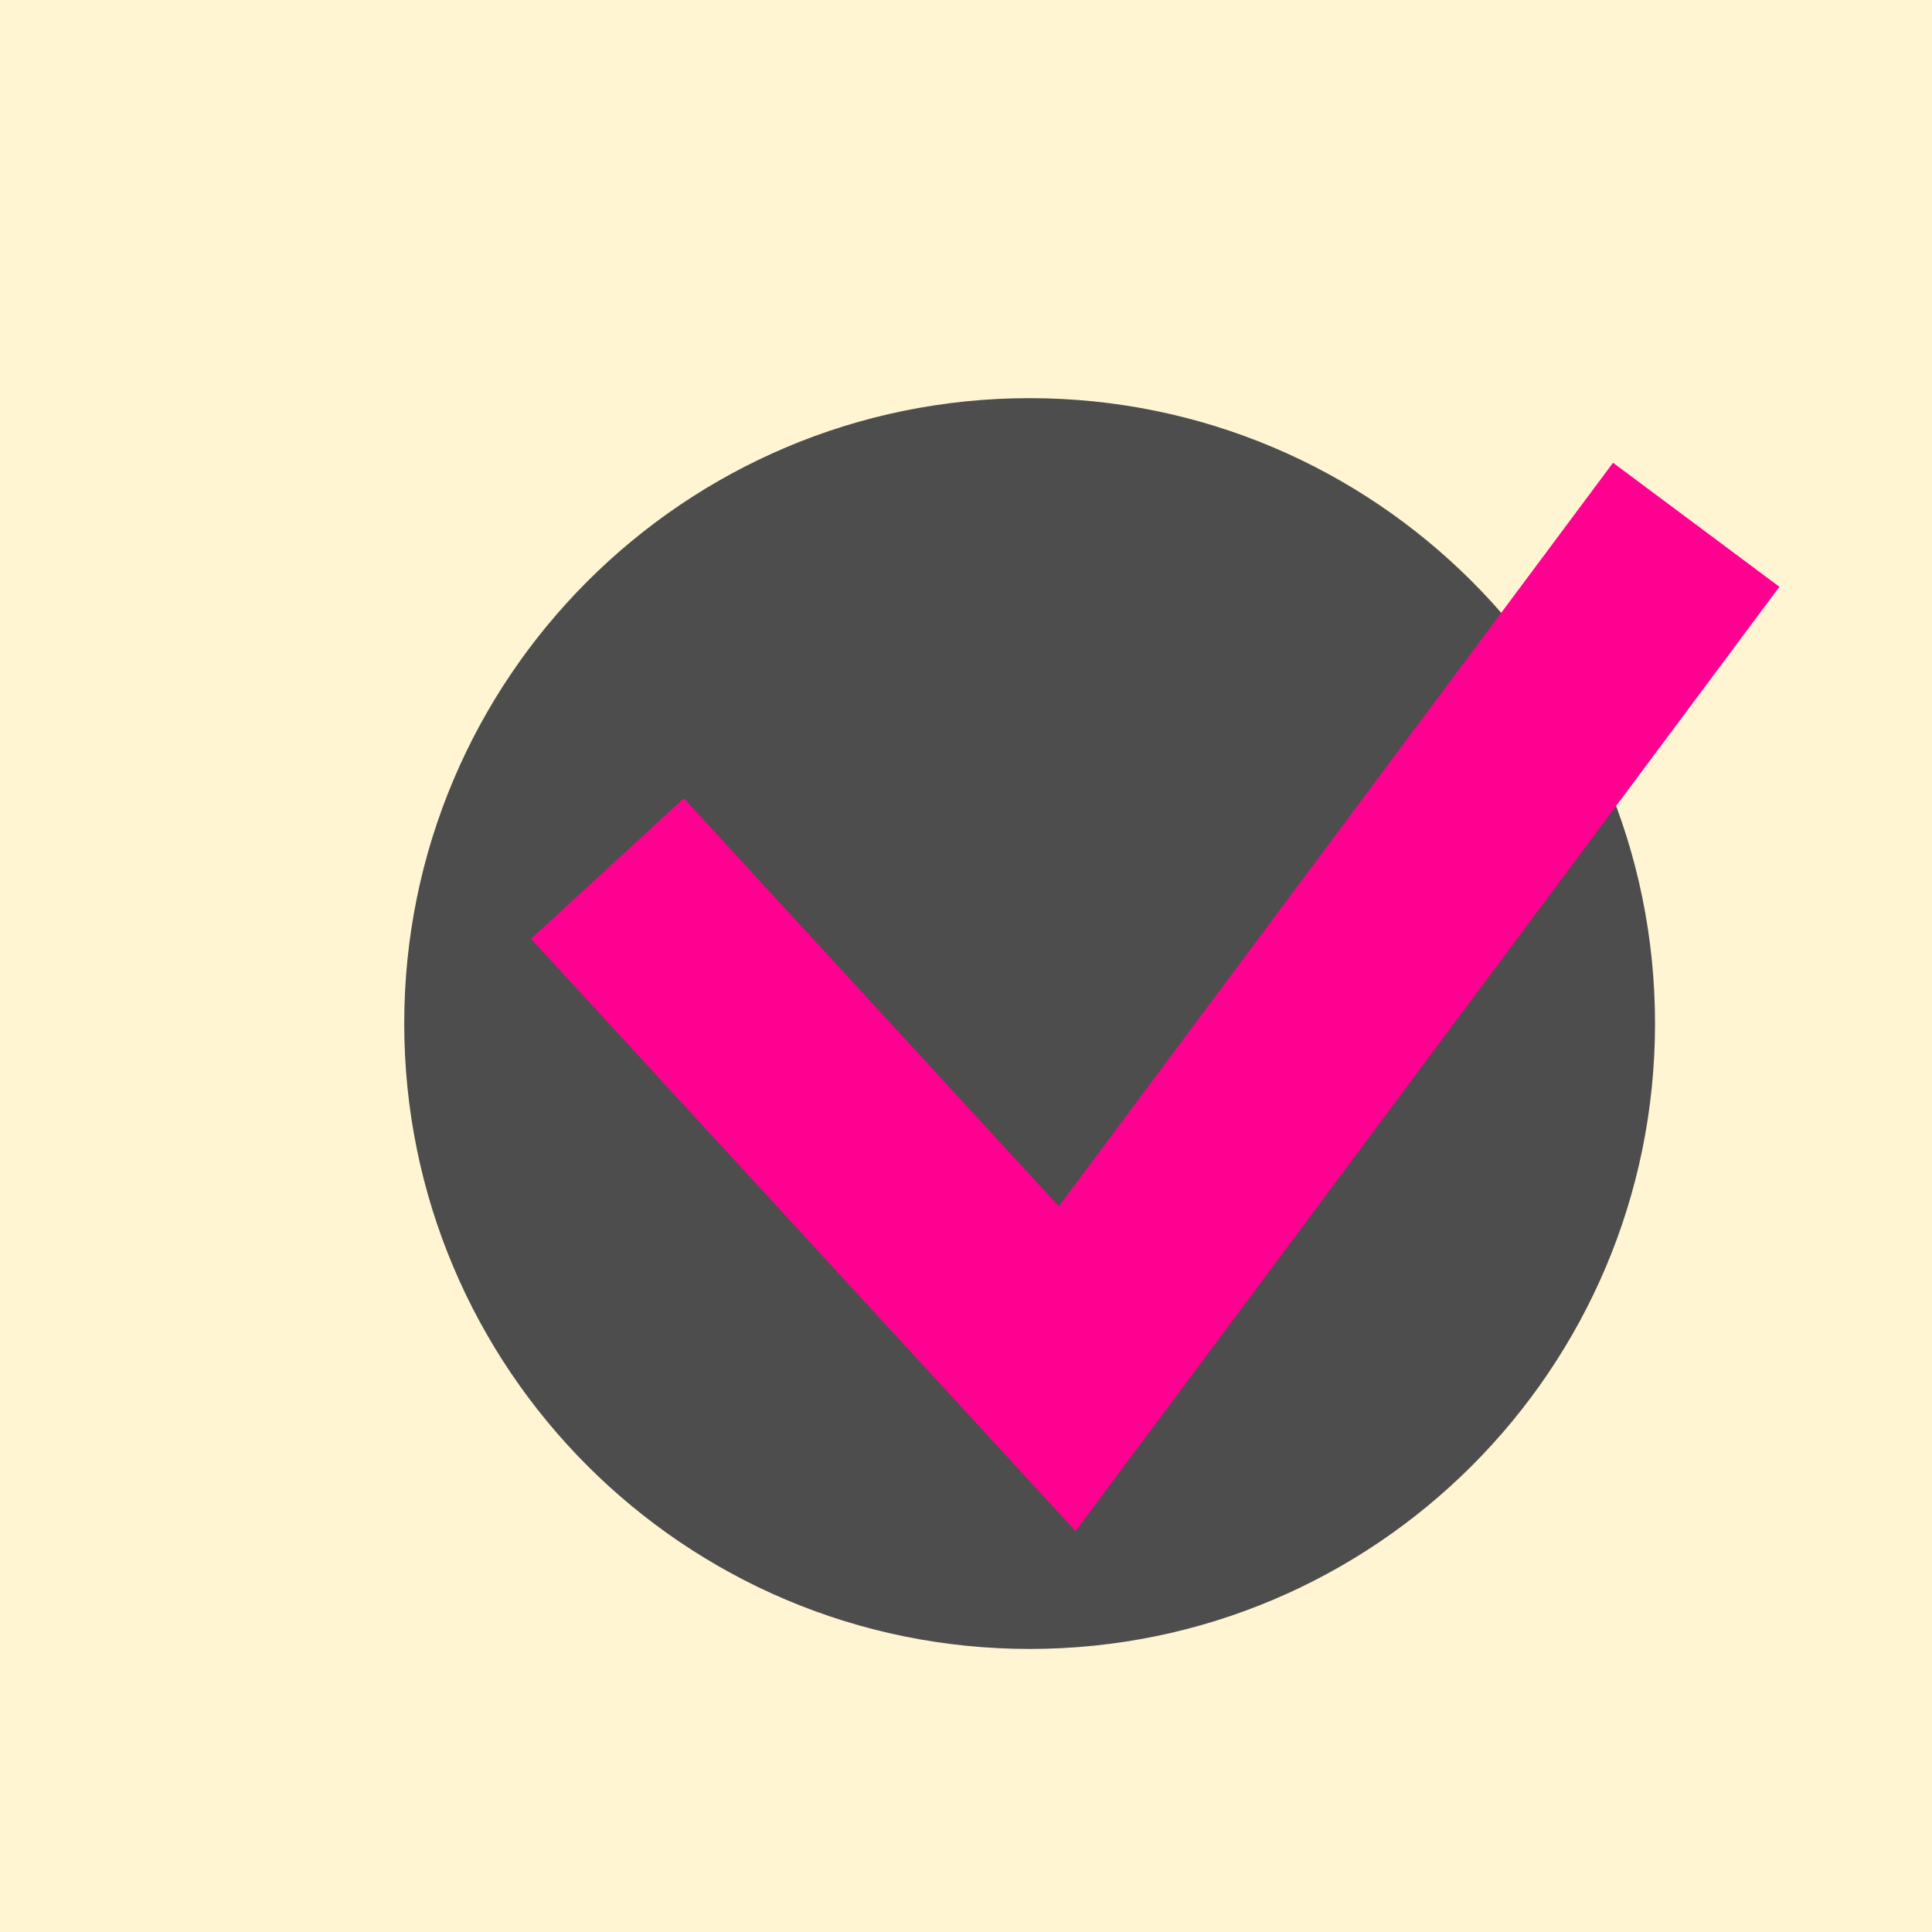
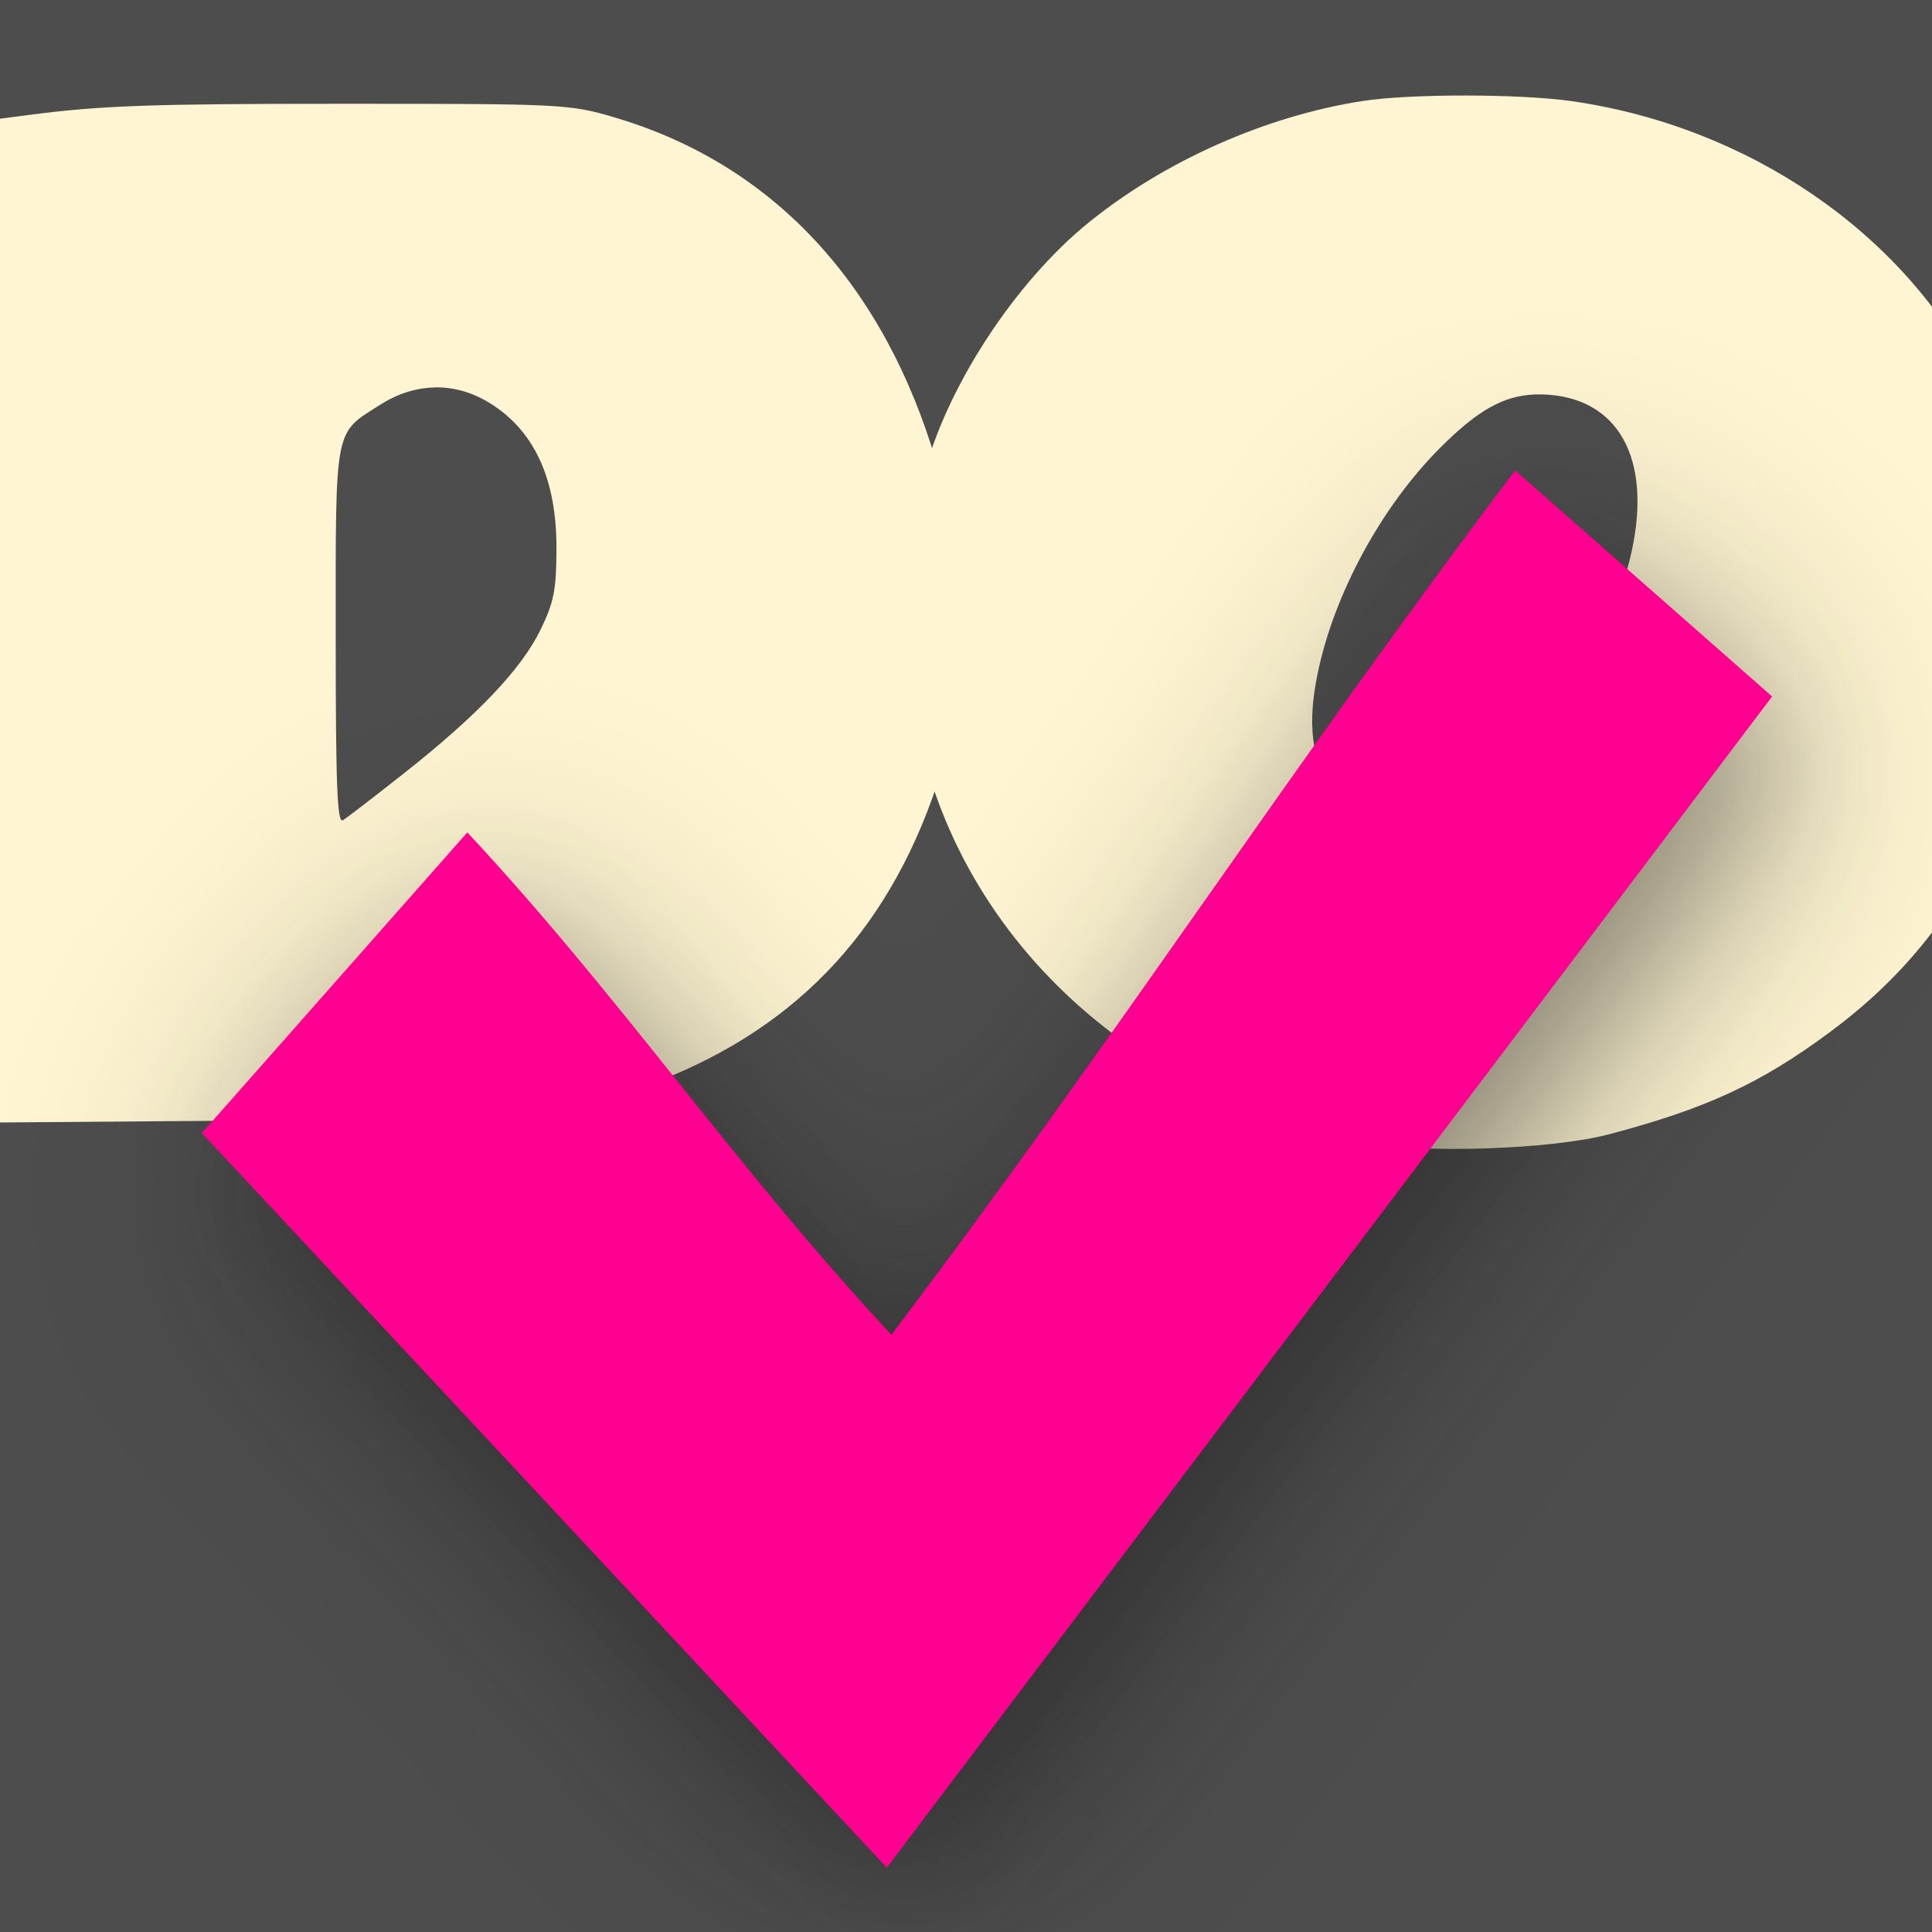
<svg xmlns="http://www.w3.org/2000/svg" width="190" height="190" viewBox="0 0 50.271 50.271" version="1.1" id="svg1" xml:space="preserve">
  <defs id="defs1">
    <filter style="color-interpolation-filters:sRGB" id="filter72" x="-0.377" y="-0.606" width="1.753" height="2.213">
      <feGaussianBlur stdDeviation="2 2" result="fbSourceGraphic" id="feGaussianBlur72" />
      <feColorMatrix result="fbSourceGraphicAlpha" in="fbSourceGraphic" values="0 0 0 -1 0 0 0 0 -1 0 0 0 0 -1 0 0 0 0 1 0" id="feColorMatrix72" />
      <feGaussianBlur id="feGaussianBlur73" stdDeviation="0.01 0.01" result="blur" in="fbSourceGraphic" />
    </filter>
+     <filter style="color-interpolation-filters:sRGB" id="filter43" x="-0.192" y="-0.213" width="1.384" height="1.425">
+       <feGaussianBlur stdDeviation="1.543" id="feGaussianBlur43" />
+     </filter>
+     <filter style="color-interpolation-filters:sRGB" id="filter43-7" x="-0.083" y="-0.092" width="1.166" height="1.184">
+       <feGaussianBlur stdDeviation="0.667" id="feGaussianBlur43-3" />
+     </filter>
  </defs>
  <g id="layer1">
-     <rect style="opacity:1;fill:#fff5d2;fill-opacity:1;stroke:#ffffff;stroke-width:0;stroke-linecap:round" id="rect2" width="51.987" height="51.987" x="-0.858" y="-0.858" />
+     <rect style="opacity:1;fill:#4d4d4d;fill-opacity:1;stroke:#ffffff;stroke-width:0;stroke-linecap:round" id="rect2" width="51.987" height="51.987" x="-0.858" y="-0.858" />
    <path style="fill:#e4dac7;fill-opacity:1;stroke:#fff7f7;stroke-width:0;stroke-dasharray:none" d="m -364.138,89.05 c -1.555,-0.684 -3.545,-0.933 -4.913,-1.244 -1.368,-0.311 -2.425,-0.373 -4.042,1.057 -1.617,1.43 0.622,1.928 0.187,2.487 -0.435,0.56 -3.98,2.177 -3.793,3.918 0.187,1.741 -3.171,8.333 -1.679,8.084 1.492,-0.249 2.363,-2.798 3.856,-3.296 1.492,-0.497 2.425,1.43 2.985,2.301 0.56,0.871 1.679,4.415 3.482,4.913 1.803,0.497 2.114,0 3.109,-1.119 0.995,-1.119 4.104,-9.577 4.229,-11.256 0.124,-1.679 -0.187,-5.224 -3.42,-5.845 z" id="path14" />
-     <circle style="fill:#4d4d4d;fill-opacity:1;stroke:#ffffff;stroke-width:0;stroke-linecap:round" id="path1" cx="26.791" cy="26.633" r="16.273" />
-     <path style="color:#000000;fill:#ff0091;stroke-linecap:square;-inkscape-stroke:none;fill-opacity:1" d="m 41.971,12.041 -1.613,2.166 -12.807,17.182 -7.932,-8.629 -1.826,-1.988 -3.977,3.656 1.828,1.986 12.342,13.426 16.701,-22.406 1.613,-2.166 z" id="path2" />
-     <path style="color:#000000;fill:#14c8ff;fill-opacity:1;stroke-linecap:square;-inkscape-stroke:none" d="m 82.697,42.224 -1.613,2.166 -12.807,17.182 -7.932,-8.629 -1.826,-1.988 -3.977,3.656 1.828,1.986 12.342,13.426 16.701,-22.406 1.613,-2.166 z" id="path2-2" />
-     <path style="fill:none;fill-opacity:1;stroke:#ffffff;stroke-width:5.4;stroke-linecap:square;stroke-dasharray:none" d="M 60.52,7.271 70.658,18.297 85.411,-1.497" id="path2-0" />
+     <path style="color:#000000;fill:#ff0091;fill-opacity:1;stroke-linecap:square;-inkscape-stroke:none" d="m -64.74,37.91 -1.613,2.166 -12.807,17.182 -7.932,-8.629 -1.826,-1.988 -3.977,3.656 1.828,1.986 12.342,13.426 16.701,-22.406 1.613,-2.166 z" id="path2" />
+     <path style="color:#000000;fill:#14c8ff;fill-opacity:1;stroke-linecap:square;-inkscape-stroke:none" d="m 136.426,7.897 -1.613,2.166 -12.807,17.182 -7.932,-8.629 -1.826,-1.988 -3.977,3.656 1.828,1.986 12.342,13.426 16.701,-22.406 1.613,-2.166 z" id="path2-2" />
+     <path style="fill:none;fill-opacity:1;stroke:#ffffff;stroke-width:5.4;stroke-linecap:square;stroke-dasharray:none" d="m 114.249,-27.056 10.137,11.026 14.754,-19.794" id="path2-0" />
+     <g id="g2" transform="matrix(0.8791556,0,0,0.8791556,3.5464,-0.5563019)" style="stroke-width:1.137">
+       <path id="path36-3" style="fill:#fff5d2;fill-opacity:1;stroke-width:1.137" d="m 6.072,3.704 c -5.629,0 -7.111,0.053 -9.213,0.326 L -5.646,4.356 v 14.755 14.755 l 8.618,-0.065 c 9.428,-0.072 9.694,-0.096 12.439,-1.155 4.267,-1.646 7.024,-4.667 8.432,-9.243 0.258,-0.839 0.313,-1.589 0.313,-4.245 0,-3.036 -0.028,-3.322 -0.475,-4.84 C 22.118,9.011 18.818,5.479 14.138,4.103 12.813,3.714 12.615,3.704 6.072,3.704 Z m 2.741,8.394 c 0.537,-0.014 1.073,0.125 1.574,0.42 1.369,0.804 2.054,2.257 2.049,4.343 -0.003,1.231 -0.074,1.593 -0.473,2.412 -0.567,1.164 -1.861,2.526 -4.023,4.233 -0.887,0.701 -1.709,1.332 -1.826,1.403 -0.168,0.102 -0.212,-1.031 -0.212,-5.447 0,-6.279 -0.058,-5.979 1.329,-6.858 0.506,-0.321 1.045,-0.489 1.582,-0.503 z" />
+       <path id="path29-9" style="fill:#fff5d2;fill-opacity:1;stroke-width:1.137" d="m 39.332,3.46 c -1.181,-5.063e-4 -2.346,0.054 -3.05,0.164 -2.854,0.444 -5.838,1.769 -8.086,3.588 -2.209,1.788 -4.243,4.918 -4.905,7.547 -0.407,1.618 -0.575,4.048 -0.404,5.873 0.643,6.886 5.998,12.408 13.398,13.815 1.765,0.336 5.59,0.209 7.299,-0.242 2.881,-0.76 4.496,-1.508 6.545,-3.028 2.089,-1.55 3.582,-3.371 4.668,-5.693 C 56.648,21.527 56.525,15.891 54.499,11.866 52.316,7.528 47.721,4.378 42.48,3.626 41.71,3.516 40.513,3.461 39.332,3.46 Z m 2.085,8.846 c 0.136,-0.003 0.275,2.61e-4 0.42,0.013 2.147,0.178 3.063,2.073 2.361,4.889 -0.633,2.539 -2.825,6.045 -4.508,7.208 -1.363,0.942 -3.456,0.738 -4.282,-0.418 -0.622,-0.87 -0.757,-1.917 -0.443,-3.435 0.488,-2.361 1.89,-4.942 3.628,-6.68 1.105,-1.105 1.874,-1.547 2.825,-1.576 z" />
+     </g>
+     <path style="fill:#fff5d2;fill-opacity:1;stroke-width:1" d="m -109.562,-111.897 v -19.371 h 13.947 13.947 v 5.535 5.535 h -6.42 -6.42 v 1.66 1.66 h 6.42 6.42 v 4.76 4.76 h -6.42 -6.42 v 1.771 1.771 h 6.863 6.863 v 5.645 5.645 h -14.39 -14.39 z" id="path35" />
+     <path style="fill:#fff5d2;fill-opacity:1;stroke-width:1" d="m -150.428,-111.897 v -19.371 h 1.868 1.868 l 8.703,6.348 c 10.053,7.333 12.277,8.927 12.451,8.927 0.069,0 0.126,-3.438 0.126,-7.641 v -7.641 l 6.808,0.059 6.808,0.059 v 19.26 19.26 l -2.546,0.059 -2.546,0.059 -5.535,-3.637 c -3.044,-2 -7.527,-4.946 -9.962,-6.546 l -4.428,-2.909 -0.059,6.542 -0.059,6.542 h -6.749 -6.749 z" id="path34" />
+     <g id="g1" transform="matrix(0.6456999,0,0,0.6366596,25.53881,87.95453)" style="stroke-width:1.56">
+       <path style="color:#000000;opacity:0.469;fill:#1a1a1a;fill-opacity:1;stroke-width:0.476;stroke-linecap:square;-inkscape-stroke:none;filter:url(#filter43)" d="m 77.27,-139.183 c -2.854,3.831 -4.81,6.941 -7.665,10.772 -1.932,-2.102 -3.279,-4.158 -5.211,-6.261 l -3.262,3.747 1.086,1.18 7.33,7.974 9.92,-13.308 0.958,-1.287 z" id="path2-5-4" transform="matrix(3.279612,0,0,3.279612,-230.9558,340.0076)" />
+       <path style="color:#000000;opacity:0.18;mix-blend-mode:normal;fill:#1a1a1a;fill-opacity:1;stroke-width:0.476;stroke-linecap:square;-inkscape-stroke:none;filter:url(#filter43-7)" d="m 77.27,-139.183 c -2.854,3.831 -4.81,6.941 -7.665,10.772 -1.932,-2.102 -3.279,-4.158 -5.211,-6.261 l -3.262,3.747 1.086,1.18 7.33,7.974 9.92,-13.308 0.958,-1.287 z" id="path2-5-4-3" transform="matrix(3.279612,0,0,3.279612,-230.9558,340.0076)" />
+       <path style="color:#000000;fill:#ff0091;fill-opacity:1;stroke-width:1.56;stroke-linecap:square;-inkscape-stroke:none" d="m 21.507,-118.923 c -9.36,12.565 -15.774,22.764 -25.138,35.327 -6.336,-6.894 -10.755,-13.638 -17.089,-20.534 l -10.698,12.288 3.561,3.869 24.041,26.153 32.533,-43.646 3.143,-4.219 z" id="path2-5" />
+     </g>
+     <circle style="fill:#4d4d4d;fill-opacity:1;stroke:#ffffff;stroke-width:0;stroke-linecap:round" id="path1-1" cx="127.992" cy="-4.567" r="16.273" />
  </g>
</svg>
